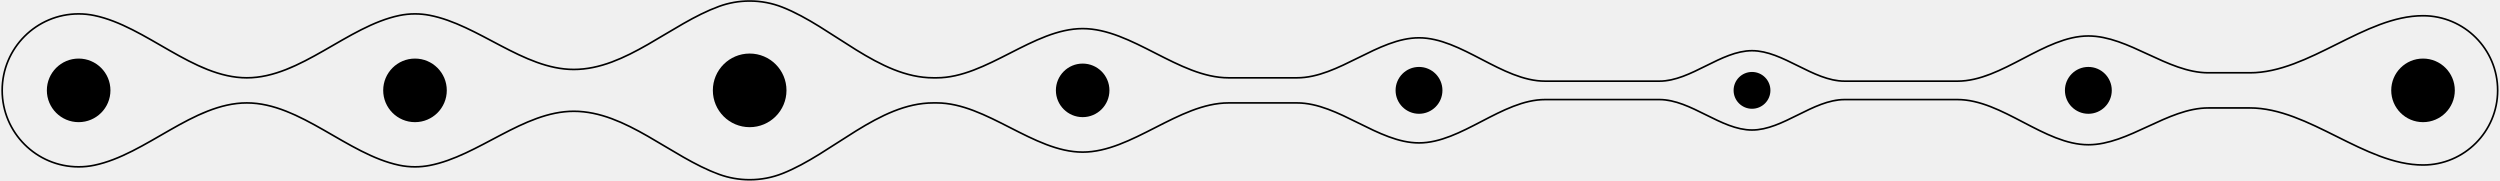
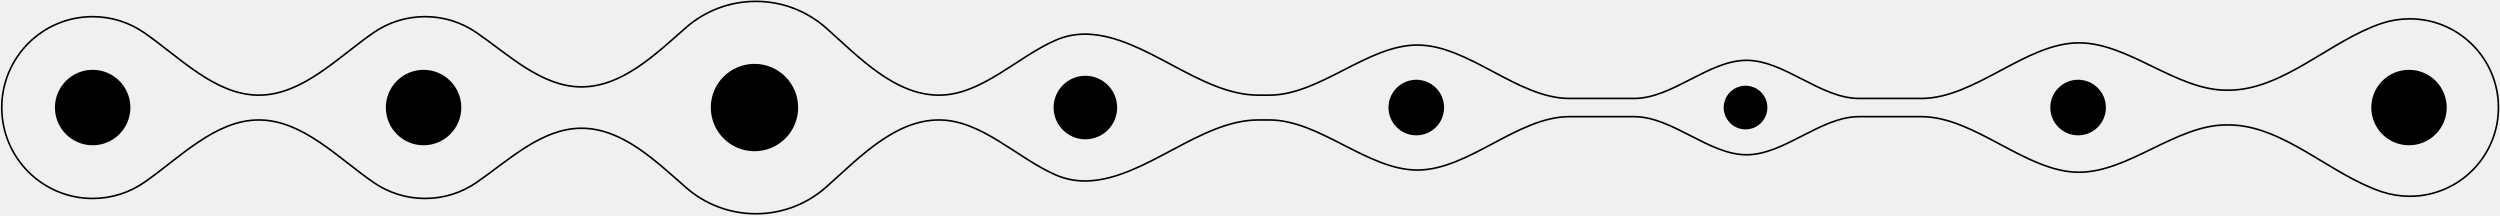
- <svg xmlns="http://www.w3.org/2000/svg" width="1494" height="108" viewBox="0 0 1494 108" fill="none">
+ <svg xmlns="http://www.w3.org/2000/svg" width="1511" height="130" viewBox="0 0 1511 130" fill="none">
  <mask id="path-1-inside-1_4906_5187" fill="white">
-     <path d="M448 0.102C454.971 0.102 461.633 1.425 467.748 3.834C497.916 15.719 525.313 46.002 557.738 46.002H559.769C589.359 46.002 617.41 16.6 647 16.6V16.6V16.6C676.59 16.6 704.641 46.002 734.231 46.002H775.082C799.824 46.002 823.258 22.1 848 22.1V22.1V22.1C873.573 22.1 897.838 48.002 923.411 48.002H991.594C1010.39 48.002 1028.2 29.8 1047 29.8V29.8V29.8C1065.8 29.8 1083.61 48.002 1102.41 48.002H1169.74C1196.28 48.002 1221.46 21 1248 21V21V21C1272.35 21 1295.4 43.002 1319.75 43.002H1344.52C1379.63 43.002 1412.89 8.9 1448 8.9V8.9C1472.91 8.9 1493.1 29.092 1493.1 54C1493.1 78.908 1472.91 99.1 1448 99.1V99.1C1412.89 99.1 1379.63 65.002 1344.52 65.002H1319.74C1295.4 65.002 1272.35 87 1248 87V87V87C1221.46 87 1196.28 60.002 1169.74 60.002H1102.4C1083.6 60.002 1065.8 78.2 1047 78.2V78.2V78.2C1028.2 78.2 1010.4 60.002 991.599 60.002H923.405C897.834 60.002 873.571 85.9 848 85.9V85.9V85.9C823.26 85.9 799.828 62.002 775.087 62.002H734.226C704.637 62.002 676.589 91.4 647 91.4V91.4V91.4C617.411 91.4 589.363 62.002 559.774 62.002H557.741C525.315 62.002 497.915 92.287 467.745 104.171C461.63 106.579 454.97 107.902 448 107.902C441.545 107.902 435.355 106.768 429.618 104.687C400.466 94.111 373.898 67.002 342.888 67.002V67.002C312.929 67.002 286.218 93.689 256.803 99.365C253.953 99.914 251.01 100.202 248 100.202C244.751 100.202 241.581 99.867 238.522 99.229C207.399 92.739 179.292 62.002 147.5 62.002V62.002C115.708 62.002 87.601 92.739 56.478 99.229C53.419 99.867 50.249 100.202 47 100.202C21.484 100.202 0.8 79.517 0.8 54.002C0.8 28.486 21.484 7.802 47 7.802C50.249 7.802 53.419 8.137 56.478 8.775C87.601 15.265 115.708 46.002 147.5 46.002V46.002C179.292 46.002 207.399 15.265 238.522 8.775C241.581 8.137 244.751 7.802 248 7.802C251.01 7.802 253.953 8.09 256.803 8.639C286.218 14.315 312.929 41.002 342.888 41.002V41.002C373.898 41.002 400.466 13.893 429.618 3.317C435.355 1.236 441.545 0.102 448 0.102Z" />
+     <path d="M456.83 0.328C473.322 0.328 488.371 6.505 499.792 16.672C519.656 34.353 540.971 57.008 567.564 57.008C593.055 57.008 614.487 34.024 637.855 23.84C643.339 21.45 649.393 20.125 655.756 20.125C656.368 20.125 656.977 20.137 657.583 20.162C692.644 21.566 725.443 57.008 760.533 57.008H767.182C797.542 57.008 826.322 26.719 856.682 26.719C887.834 26.719 917.435 59.008 948.587 59.008H987.625C1010.69 59.008 1032.55 35.961 1055.61 35.961C1078.67 35.961 1100.53 59.008 1123.59 59.008H1161.22C1193.52 59.008 1224.23 25.398 1256.53 25.398C1286.77 25.398 1315.4 54.008 1345.63 54.008H1346.86C1379.83 54.008 1408.14 23.987 1439.44 13.617C1444.79 11.843 1450.51 10.883 1456.46 10.883C1486.34 10.883 1510.56 35.113 1510.56 65.003C1510.56 94.892 1486.34 119.123 1456.46 119.123C1450.52 119.123 1444.8 118.165 1439.46 116.396C1408.15 106.036 1379.83 76.008 1346.85 76.008H1345.61C1315.38 76.008 1286.76 104.599 1256.53 104.599C1224.24 104.599 1193.54 71.008 1161.24 71.008H1123.57C1100.52 71.008 1078.66 94.041 1055.61 94.041C1032.55 94.041 1010.7 71.008 987.642 71.008H948.564C917.419 71.008 887.827 103.278 856.682 103.278C826.33 103.278 797.557 73.008 767.205 73.008H760.546C725.447 73.008 692.635 108.459 657.563 109.849C656.964 109.873 656.361 109.885 655.756 109.885C649.394 109.885 643.341 108.56 637.858 106.171C614.49 95.99 593.057 73.008 567.567 73.008C540.972 73.008 519.656 95.665 499.79 113.347C488.369 123.513 473.32 129.688 456.83 129.688C440.545 129.688 425.667 123.666 414.299 113.725C395.864 97.606 375.89 78.008 351.402 78.008C327.582 78.008 307.892 97.218 288.266 110.717C279.348 116.852 268.546 120.442 256.904 120.442C245.231 120.442 234.4 116.832 225.468 110.666C203.92 95.791 182.63 73.008 156.446 73.008C130.259 73.008 108.967 95.796 87.416 110.673C78.484 116.839 67.653 120.45 55.978 120.45C25.372 120.45 0.56 95.629 0.56 65.011C0.56 34.392 25.371 9.571 55.978 9.57C67.653 9.57 78.485 13.182 87.418 19.349C108.965 34.224 130.254 57.008 156.438 57.008C182.624 57.008 203.915 34.219 225.464 19.342C234.397 13.174 245.229 9.563 256.904 9.562C268.548 9.562 279.353 13.155 288.272 19.292C307.896 32.795 327.586 52.008 351.407 52.008C375.893 52.008 395.864 32.413 414.295 16.294C425.664 6.352 440.544 0.328 456.83 0.328Z" />
  </mask>
-   <path d="M448 0.102L448 -0.898L448 -0.898L448 0.102ZM1493.1 54L1494.1 54V54H1493.1ZM448 107.902L448 108.902H448V107.902ZM248 100.202L248 101.202H248V100.202ZM47 100.202L47 101.202H47V100.202ZM0.8 54.002L-0.2 54.002V54.002H0.8ZM47 7.802L47 6.802H47L47 7.802ZM248 7.802L248 6.802L248 6.802L248 7.802ZM56.478 8.775L56.682 7.796L56.478 8.775ZM467.745 104.171L467.378 103.241L467.745 104.171ZM448 0.102V1.102C454.843 1.102 461.381 2.401 467.381 4.765L467.748 3.834L468.115 2.904C461.884 0.449 455.098 -0.898 448 -0.898V0.102ZM557.738 46.002V47.002H559.769V46.002V45.002H557.738V46.002ZM734.231 46.002V47.002H775.082V46.002V45.002H734.231V46.002ZM923.411 48.002V49.002H991.594V48.002V47.002H923.411V48.002ZM1102.41 48.002V49.002H1169.74V48.002V47.002H1102.41V48.002ZM1319.75 43.002V44.002H1344.52V43.002V42.002H1319.75V43.002ZM1448 8.9V9.9C1472.36 9.9 1492.1 29.644 1492.1 54H1493.1H1494.1C1494.1 28.54 1473.46 7.9 1448 7.9V8.9ZM1493.1 54L1492.1 54C1492.1 78.356 1472.36 98.1 1448 98.1V99.1V100.1C1473.46 100.1 1494.1 79.46 1494.1 54L1493.1 54ZM1344.52 65.002V64.002H1319.74V65.002V66.002H1344.52V65.002ZM1169.74 60.002V59.002H1102.4V60.002V61.002H1169.74V60.002ZM991.599 60.002V59.002H923.405V60.002V61.002H991.599V60.002ZM775.087 62.002V61.002H734.226V62.002V63.002H775.087V62.002ZM559.774 62.002V61.002H557.741V62.002V63.002H559.774V62.002ZM467.745 104.171L467.378 103.241C461.379 105.604 454.842 106.902 448 106.902V107.902V108.902C455.097 108.902 461.882 107.555 468.111 105.101L467.745 104.171ZM448 107.902L448 106.902C441.663 106.902 435.588 105.788 429.959 103.747L429.618 104.687L429.277 105.627C435.121 107.747 441.427 108.902 448 108.902L448 107.902ZM256.803 99.365L256.613 98.383C253.826 98.92 250.946 99.202 248 99.202V100.202V101.202C251.074 101.202 254.08 100.908 256.992 100.346L256.803 99.365ZM248 100.202L248 99.202C244.82 99.202 241.718 98.874 238.726 98.25L238.522 99.229L238.318 100.208C241.444 100.86 244.682 101.202 248 101.202L248 100.202ZM56.478 99.229L56.274 98.25C53.282 98.874 50.18 99.202 47 99.202V100.202V101.202C50.318 101.202 53.556 100.86 56.682 100.208L56.478 99.229ZM47 100.202L47 99.202C22.037 99.202 1.8 78.965 1.8 54.002H0.8H-0.2C-0.2 80.07 20.932 101.202 47 101.202L47 100.202ZM0.8 54.002L1.8 54.002C1.8 29.039 22.037 8.802 47 8.802L47 7.802L47 6.802C20.932 6.802 -0.2 27.934 -0.2 54.002L0.8 54.002ZM47 7.802V8.802C50.18 8.802 53.282 9.13 56.274 9.754L56.478 8.775L56.682 7.796C53.556 7.144 50.318 6.802 47 6.802V7.802ZM238.522 8.775L238.726 9.754C241.718 9.13 244.82 8.802 248 8.802L248 7.802L248 6.802C244.682 6.802 241.444 7.144 238.318 7.796L238.522 8.775ZM248 7.802V8.802C250.946 8.802 253.826 9.084 256.613 9.621L256.803 8.639L256.992 7.658C254.08 7.096 251.074 6.802 248 6.802V7.802ZM429.618 3.317L429.959 4.257C435.588 2.216 441.663 1.102 448 1.102L448 0.102L448 -0.898C441.427 -0.898 435.121 0.257 429.277 2.377L429.618 3.317ZM342.888 41.002V42.002C358.675 42.002 373.267 35.102 387.446 26.993C401.704 18.84 415.491 9.506 429.959 4.257L429.618 3.317L429.277 2.377C414.594 7.704 400.521 17.212 386.454 25.257C372.308 33.347 358.111 40.002 342.888 40.002V41.002ZM256.803 8.639L256.613 9.621C271.139 12.424 285.008 20.417 299.178 27.835C313.265 35.21 327.634 42.002 342.888 42.002V41.002V40.002C328.183 40.002 314.217 33.45 300.105 26.063C286.076 18.718 271.882 10.53 256.992 7.658L256.803 8.639ZM147.5 46.002V47.002C163.694 47.002 178.883 39.177 193.757 30.691C208.723 22.152 223.36 12.958 238.726 9.754L238.522 8.775L238.318 7.796C222.561 11.082 207.583 20.501 192.766 28.953C177.859 37.459 163.098 45.002 147.5 45.002V46.002ZM56.478 8.775L56.274 9.754C71.64 12.958 86.277 22.152 101.243 30.691C116.117 39.177 131.306 47.002 147.5 47.002V46.002V45.002C131.902 45.002 117.141 37.459 102.234 28.953C87.417 20.501 72.439 11.082 56.682 7.796L56.478 8.775ZM147.5 62.002V61.002C131.306 61.002 116.117 68.827 101.243 77.313C86.277 85.851 71.64 95.046 56.274 98.25L56.478 99.229L56.682 100.208C72.439 96.922 87.417 87.503 102.234 79.05C117.141 70.545 131.902 63.002 147.5 63.002V62.002ZM1102.4 60.002V59.002C1092.72 59.002 1083.35 63.683 1074.26 68.206C1065.05 72.782 1056.12 77.2 1047 77.2L1047 78.2L1047 79.2C1056.68 79.2 1066.05 74.519 1075.15 69.996C1084.35 65.42 1093.28 61.002 1102.4 61.002V60.002ZM1248 87V86C1235.02 86 1222.32 79.394 1209.33 72.615C1196.46 65.895 1183.3 59.002 1169.74 59.002V60.002V61.002C1182.72 61.002 1195.42 67.608 1208.41 74.388C1221.28 81.107 1234.44 88 1248 88V87ZM1319.74 65.002V64.002C1307.31 64.002 1295.25 69.617 1283.45 75.094C1271.55 80.616 1259.91 86 1248 86V87V88C1260.43 88 1272.49 82.385 1284.29 76.908C1296.19 71.386 1307.83 66.002 1319.74 66.002V65.002ZM1344.52 43.002V44.002C1362.35 44.002 1379.67 35.345 1396.7 26.846C1413.85 18.294 1430.72 9.9 1448 9.9L1448 8.9L1448 7.9C1430.16 7.9 1412.85 16.558 1395.81 25.056C1378.67 33.608 1361.79 42.002 1344.52 42.002V43.002ZM342.888 67.002V66.002C327.634 66.002 313.265 72.794 299.178 80.169C285.008 87.587 271.139 95.58 256.613 98.383L256.803 99.365L256.992 100.346C271.882 97.474 286.076 89.286 300.105 81.941C314.217 74.553 328.183 68.002 342.888 68.002V67.002ZM1169.74 48.002V49.002C1183.3 49.002 1196.46 42.108 1209.33 35.388C1222.32 28.607 1235.02 22 1248 22V21V20C1234.44 20 1221.28 26.894 1208.41 33.614C1195.42 40.395 1182.71 47.002 1169.74 47.002V48.002ZM429.618 104.687L429.959 103.747C415.491 98.498 401.704 89.164 387.446 81.01C373.267 72.901 358.675 66.002 342.888 66.002V67.002V68.002C358.111 68.002 372.308 74.657 386.454 82.747C400.521 90.791 414.594 100.3 429.277 105.627L429.618 104.687ZM1047 29.8L1047 30.8C1056.12 30.8 1065.05 35.219 1074.26 39.796C1083.36 44.32 1092.73 49.002 1102.41 49.002V48.002V47.002C1093.28 47.002 1084.35 42.583 1075.15 38.005C1066.05 33.481 1056.68 28.8 1047 28.8L1047 29.8ZM557.741 62.002V61.002C541.227 61.002 526.062 68.713 511.372 77.779C496.598 86.897 482.353 97.342 467.378 103.241L467.745 104.171L468.111 105.101C483.307 99.116 497.847 88.476 512.422 79.481C527.081 70.434 541.83 63.002 557.741 63.002V62.002ZM991.594 48.002V49.002C1001.27 49.002 1010.64 44.32 1019.74 39.796C1028.95 35.219 1037.88 30.8 1047 30.8V29.8V28.8C1037.32 28.8 1027.95 33.481 1018.85 38.005C1009.65 42.583 1000.72 47.002 991.594 47.002V48.002ZM734.226 62.002V61.002C719.146 61.002 704.512 68.489 690.159 75.81C675.694 83.188 661.508 90.4 647 90.4L647 91.4L647 92.4C662.08 92.4 676.714 84.913 691.067 77.592C705.532 70.214 719.717 63.002 734.226 63.002V62.002ZM775.082 46.002V47.002C787.732 47.002 799.995 40.896 811.986 34.947C824.083 28.945 835.908 23.1 848 23.1V22.1V21.1C835.35 21.1 823.087 27.206 811.097 33.155C798.999 39.157 787.175 45.002 775.082 45.002V46.002ZM848 85.9V84.9C835.908 84.9 824.084 79.056 811.988 73.055C799.998 67.107 787.736 61.002 775.087 61.002V62.002V63.002C787.179 63.002 799.003 68.846 811.099 74.847C823.089 80.795 835.351 86.9 848 86.9V85.9ZM647 16.6L647 17.6C661.509 17.6 675.695 24.813 690.161 32.192C704.516 39.514 719.15 47.002 734.231 47.002V46.002V45.002C719.722 45.002 705.536 37.789 691.07 30.41C676.715 23.088 662.081 15.6 647 15.6L647 16.6ZM1448 99.1L1448 98.1C1430.72 98.1 1413.85 89.707 1396.71 81.156C1379.67 72.658 1362.36 64.002 1344.52 64.002V65.002V66.002C1361.8 66.002 1378.67 74.394 1395.81 82.946C1412.85 91.443 1430.16 100.1 1448 100.1L1448 99.1ZM647 91.4V90.4C632.492 90.4 618.306 83.188 603.841 75.81C589.488 68.489 574.854 61.002 559.774 61.002V62.002V63.002C574.283 63.002 588.468 70.214 602.933 77.592C617.286 84.913 631.92 92.4 647 92.4V91.4ZM848 22.1L848 23.1C860.495 23.1 872.728 29.433 885.244 35.938C897.646 42.384 910.333 49.002 923.411 49.002V48.002V47.002C910.915 47.002 898.683 40.669 886.166 34.163C873.764 27.718 861.077 21.1 848 21.1L848 22.1ZM238.522 99.229L238.726 98.25C223.36 95.046 208.723 85.851 193.757 77.313C178.883 68.827 163.694 61.002 147.5 61.002V62.002V63.002C163.098 63.002 177.859 70.545 192.766 79.05C207.583 87.503 222.561 96.922 238.318 100.208L238.522 99.229ZM1248 21V22C1259.91 22 1271.56 27.385 1283.45 32.908C1295.26 38.386 1307.31 44.002 1319.75 44.002V43.002V42.002C1307.84 42.002 1296.19 36.617 1284.3 31.094C1272.49 25.616 1260.44 20 1248 20V21ZM923.405 60.002V59.002C910.329 59.002 897.643 65.619 885.242 72.064C872.726 78.568 860.495 84.9 848 84.9L848 85.9L848 86.9C861.077 86.9 873.762 80.283 886.164 73.838C898.68 67.334 910.911 61.002 923.405 61.002V60.002ZM559.769 46.002V47.002C574.85 47.002 589.484 39.514 603.839 32.192C618.305 24.813 632.491 17.6 647 17.6V16.6V15.6C631.919 15.6 617.285 23.088 602.93 30.41C588.464 37.789 574.278 45.002 559.769 45.002V46.002ZM1047 78.2V77.2C1037.88 77.2 1028.95 72.782 1019.74 68.206C1010.65 63.683 1001.28 59.002 991.599 59.002V60.002V61.002C1000.72 61.002 1009.65 65.42 1018.85 69.996C1027.95 74.519 1037.32 79.2 1047 79.2V78.2ZM467.748 3.834L467.381 4.765C482.355 10.664 496.598 21.108 511.371 30.226C526.06 39.292 541.224 47.002 557.738 47.002V46.002V45.002C541.827 45.002 527.08 37.571 512.422 28.524C497.848 19.529 483.309 8.89 468.115 2.904L467.748 3.834Z" fill="black" mask="url(#path-1-inside-1_4906_5187)" />
-   <circle cx="47" cy="54" r="19" fill="black" />
-   <circle cx="647" cy="54" r="16" fill="black" />
-   <circle cx="1448" cy="54" r="19" fill="black" />
-   <circle cx="1248" cy="54" r="14" fill="black" />
-   <circle cx="1047" cy="54" r="11" fill="black" />
-   <circle cx="848" cy="54" r="14" fill="black" />
-   <circle cx="448" cy="54" r="22" fill="black" />
-   <circle cx="248" cy="54" r="19" fill="black" />
+   <path d="M456.83 0.328V-0.672V0.328ZM655.756 20.125V19.125V20.125ZM1456.46 10.883V9.883V10.883ZM1510.56 65.003H1511.56H1510.56ZM1456.46 119.123V120.123V119.123ZM655.756 109.885V110.885V109.885ZM456.83 129.688V130.688V129.688ZM256.904 120.442V121.442V120.442ZM55.978 120.45L55.978 121.45H55.978V120.45ZM0.56 65.011H-0.44V65.011L0.56 65.011ZM55.978 9.57V8.57H55.978L55.978 9.57ZM256.904 9.562V8.562V9.562ZM87.418 19.349L86.85 20.172L87.418 19.349ZM288.266 110.717L287.7 109.893L288.266 110.717ZM414.299 113.725L413.641 114.478L414.299 113.725ZM499.79 113.347L499.125 112.6L499.79 113.347ZM657.583 20.162L657.543 21.161L657.583 20.162ZM1439.46 116.396L1439.77 115.446L1439.46 116.396ZM637.855 23.84L637.456 22.923L637.855 23.84ZM499.792 16.672L500.457 15.925L499.792 16.672ZM456.83 0.328V1.328C473.067 1.328 487.882 7.408 499.127 17.419L499.792 16.672L500.457 15.925C488.859 5.601 473.576 -0.672 456.83 -0.672V0.328ZM637.855 23.84L638.255 24.757C643.615 22.421 649.533 21.125 655.756 21.125V20.125V19.125C649.253 19.125 643.063 20.48 637.456 22.923L637.855 23.84ZM655.756 20.125V21.125C656.354 21.125 656.95 21.137 657.543 21.161L657.583 20.162L657.623 19.162C657.003 19.137 656.381 19.125 655.756 19.125V20.125ZM760.533 57.008V58.008H767.182V57.008V56.008H760.533V57.008ZM948.587 59.008V60.008H987.625V59.008V58.008H948.587V59.008ZM1123.59 59.008V60.008H1161.22V59.008V58.008H1123.59V59.008ZM1345.63 54.008V55.008H1346.86V54.008V53.008H1345.63V54.008ZM1439.44 13.617L1439.75 14.566C1445 12.826 1450.62 11.883 1456.46 11.883V10.883V9.883C1450.4 9.883 1444.57 10.861 1439.12 12.668L1439.44 13.617ZM1456.46 10.883V11.883C1485.79 11.883 1509.56 35.665 1509.56 65.003H1510.56H1511.56C1511.56 34.561 1486.89 9.883 1456.46 9.883V10.883ZM1510.56 65.003H1509.56C1509.56 94.341 1485.79 118.123 1456.46 118.123V119.123V120.123C1486.89 120.123 1511.56 95.445 1511.56 65.003H1510.56ZM1456.46 119.123V118.123C1450.63 118.123 1445.02 117.183 1439.77 115.446L1439.46 116.396L1439.14 117.345C1444.59 119.148 1450.41 120.123 1456.46 120.123V119.123ZM1346.85 76.008V75.008H1345.61V76.008V77.008H1346.85V76.008ZM1161.24 71.008V70.008H1123.57V71.008V72.008H1161.24V71.008ZM987.642 71.008V70.008H948.564V71.008V72.008H987.642V71.008ZM767.205 73.008V72.008H760.546V73.008V74.008H767.205V73.008ZM657.563 109.849L657.524 108.85C656.937 108.873 656.348 108.885 655.756 108.885V109.885V110.885C656.374 110.885 656.99 110.873 657.603 110.848L657.563 109.849ZM655.756 109.885V108.885C649.534 108.885 643.617 107.589 638.258 105.254L637.858 106.171L637.459 107.088C643.065 109.531 649.254 110.885 655.756 110.885V109.885ZM499.79 113.347L499.125 112.6C487.88 122.609 473.066 128.688 456.83 128.688V129.688V130.688C473.575 130.688 488.858 124.416 500.455 114.094L499.79 113.347ZM456.83 129.688V128.688C440.797 128.688 426.15 122.76 414.957 112.973L414.299 113.725L413.641 114.478C425.184 124.572 440.294 130.688 456.83 130.688V129.688ZM288.266 110.717L287.7 109.893C278.943 115.917 268.337 119.442 256.904 119.442V120.442V121.442C268.754 121.442 279.754 117.787 288.833 111.541L288.266 110.717ZM256.904 120.442V119.442C245.44 119.442 234.807 115.897 226.036 109.843L225.468 110.666L224.9 111.489C233.994 117.766 245.021 121.442 256.904 121.442V120.442ZM87.416 110.673L86.848 109.85C78.077 115.905 67.443 119.45 55.978 119.45V120.45V121.45C67.862 121.45 78.89 117.774 87.984 111.496L87.416 110.673ZM55.978 120.45L55.978 119.45C25.924 119.45 1.56 95.077 1.56 65.011L0.56 65.011L-0.44 65.011C-0.44 96.181 24.819 121.45 55.978 121.45L55.978 120.45ZM0.56 65.011H1.56C1.56 34.944 25.924 10.571 55.978 10.57L55.978 9.57L55.978 8.57C24.819 8.571 -0.44 33.84 -0.44 65.011H0.56ZM55.978 9.57V10.57C67.444 10.57 78.078 14.116 86.85 20.172L87.418 19.349L87.986 18.526C78.891 12.247 67.863 8.57 55.978 8.57V9.57ZM225.464 19.342L226.032 20.165C234.804 14.109 245.438 10.562 256.904 10.562V9.562V8.562C245.02 8.563 233.991 12.24 224.896 18.519L225.464 19.342ZM256.904 9.562V10.562C268.339 10.562 278.948 14.09 287.705 20.116L288.272 19.292L288.839 18.468C279.759 12.22 268.757 8.562 256.904 8.562V9.562ZM414.295 16.294L414.954 17.047C426.147 7.258 440.795 1.328 456.83 1.328V0.328V-0.672C440.292 -0.672 425.181 5.446 413.637 15.541L414.295 16.294ZM351.407 52.008V53.008C363.926 53.008 375.235 47.997 385.677 41.027C396.104 34.067 405.773 25.075 414.954 17.047L414.295 16.294L413.637 15.541C404.386 23.631 394.854 32.497 384.566 39.364C374.293 46.221 363.374 51.008 351.407 51.008V52.008ZM288.272 19.292L287.705 20.116C292.592 23.478 297.479 27.194 302.47 30.903C307.45 34.605 312.522 38.293 317.735 41.561C328.154 48.093 339.223 53.008 351.407 53.008V52.008V51.008C339.771 51.008 329.084 46.316 318.797 39.866C313.657 36.643 308.638 32.996 303.663 29.298C298.698 25.607 293.765 21.857 288.839 18.468L288.272 19.292ZM156.438 57.008V58.008C169.826 58.008 181.897 52.182 193.246 44.585C198.924 40.784 204.45 36.52 209.884 32.293C215.327 28.058 220.673 23.864 226.032 20.165L225.464 19.342L224.896 18.519C219.48 22.258 214.084 26.492 208.656 30.714C203.218 34.944 197.745 39.167 192.133 42.923C180.903 50.44 169.236 56.008 156.438 56.008V57.008ZM87.418 19.349L86.85 20.172C92.208 23.871 97.553 28.064 102.996 32.298C108.43 36.524 113.955 40.788 119.633 44.588C130.981 52.183 143.051 58.008 156.438 58.008V57.008V56.008C143.641 56.008 131.975 50.441 120.745 42.926C115.135 39.17 109.661 34.949 104.224 30.719C98.797 26.498 93.401 22.265 87.986 18.526L87.418 19.349ZM156.446 73.008V72.008C143.057 72.008 130.986 77.834 119.636 85.431C113.958 89.231 108.431 93.495 102.997 97.722C97.554 101.957 92.207 106.151 86.848 109.85L87.416 110.673L87.984 111.496C93.401 107.757 98.797 103.523 104.225 99.301C109.663 95.071 115.137 90.849 120.749 87.093C131.979 79.576 143.647 74.008 156.446 74.008V73.008ZM1123.57 71.008V70.008C1111.76 70.008 1100.31 75.905 1089.14 81.635C1077.85 87.422 1066.85 93.041 1055.61 93.041V94.041V95.041C1067.42 95.041 1078.88 89.144 1090.05 83.414C1101.33 77.627 1112.33 72.008 1123.57 72.008V71.008ZM1256.53 104.599V103.599C1240.68 103.599 1225.17 95.35 1209.36 86.921C1193.67 78.555 1177.69 70.008 1161.24 70.008V71.008V72.008C1177.09 72.008 1192.61 80.256 1208.42 88.686C1224.11 97.052 1240.09 105.599 1256.53 105.599V104.599ZM1345.61 76.008V75.008C1330.22 75.008 1315.29 82.281 1300.64 89.404C1285.87 96.577 1271.38 103.599 1256.53 103.599V104.599V105.599C1271.92 105.599 1286.85 98.325 1301.51 91.203C1316.27 84.03 1330.77 77.008 1345.61 77.008V76.008ZM1346.86 54.008V55.008C1363.64 55.008 1379.16 47.372 1394.28 38.565C1409.48 29.712 1424.23 19.708 1439.75 14.566L1439.44 13.617L1439.12 12.668C1423.34 17.896 1408.29 28.088 1393.27 36.837C1378.17 45.633 1363.05 53.008 1346.86 53.008V54.008ZM351.402 78.008V77.008C339.218 77.008 328.149 81.921 317.73 88.453C312.518 91.72 307.445 95.407 302.465 99.109C297.474 102.817 292.586 106.532 287.7 109.893L288.266 110.717L288.833 111.541C293.759 108.153 298.692 104.404 303.658 100.714C308.633 97.016 313.652 93.37 318.792 90.147C329.079 83.699 339.766 79.008 351.402 79.008V78.008ZM1161.22 59.008V60.008C1177.67 60.008 1193.65 51.456 1209.35 43.086C1225.16 34.651 1240.68 26.398 1256.53 26.398V25.398V24.398C1240.08 24.398 1224.1 32.95 1208.4 41.321C1192.59 49.755 1177.07 58.008 1161.22 58.008V59.008ZM414.299 113.725L414.957 112.973C405.775 104.944 396.104 95.951 385.676 88.99C375.232 82.019 363.922 77.008 351.402 77.008V78.008V79.008C363.371 79.008 374.291 83.796 384.565 90.654C394.854 97.521 404.388 106.388 413.641 114.478L414.299 113.725ZM1055.61 35.961V36.961C1066.85 36.961 1077.86 42.584 1089.14 48.374C1100.32 54.107 1111.77 60.008 1123.59 60.008V59.008V58.008C1112.35 58.008 1101.34 52.385 1090.06 46.595C1078.88 40.862 1067.43 34.961 1055.61 34.961V35.961ZM567.567 73.008V72.008C553.976 72.008 541.795 77.799 530.578 85.73C519.38 93.648 509.007 103.804 499.125 112.6L499.79 113.347L500.455 114.094C510.438 105.208 520.657 95.195 531.732 87.363C542.789 79.545 554.564 74.008 567.567 74.008V73.008ZM987.625 59.008V60.008C999.443 60.008 1010.9 54.107 1022.07 48.374C1033.36 42.584 1044.37 36.961 1055.61 36.961V35.961V34.961C1043.79 34.961 1032.33 40.862 1021.16 46.595C1009.87 52.385 998.868 58.008 987.625 58.008V59.008ZM760.546 73.008V72.008C742.702 72.008 725.499 81.014 708.574 90.024C691.54 99.093 674.785 108.166 657.524 108.85L657.563 109.849L657.603 110.848C675.413 110.142 692.6 100.794 709.514 91.79C726.538 82.727 743.291 74.008 760.546 74.008V73.008ZM767.182 57.008V58.008C782.649 58.008 797.659 50.297 812.388 42.753C827.229 35.153 841.789 27.719 856.682 27.719V26.719V25.719C841.215 25.719 826.205 33.43 811.476 40.973C796.635 48.574 782.075 56.008 767.182 56.008V57.008ZM856.682 103.278V102.278C841.793 102.278 827.236 94.849 812.399 87.253C797.674 79.714 782.668 72.008 767.205 72.008V73.008V74.008C782.094 74.008 796.65 81.437 811.488 89.033C826.213 96.572 841.219 104.278 856.682 104.278V103.278ZM657.583 20.162L657.543 21.161C674.799 21.852 691.548 30.926 708.577 39.994C725.496 49.004 742.694 58.008 760.533 58.008V57.008V56.008C743.283 56.008 726.536 47.291 709.517 38.229C692.609 29.225 675.428 19.876 657.623 19.162L657.583 20.162ZM1439.46 116.396L1439.77 115.446C1424.25 110.31 1409.49 100.307 1394.28 91.453C1379.16 82.645 1363.63 75.008 1346.85 75.008V76.008V77.008C1363.05 77.008 1378.17 84.384 1393.28 93.181C1408.3 101.931 1423.36 112.122 1439.14 117.345L1439.46 116.396ZM637.858 106.171L638.258 105.254C626.657 100.2 615.605 92.004 604.031 84.918C592.54 77.885 580.607 72.008 567.567 72.008V73.008V74.008C580.018 74.008 591.546 79.621 602.986 86.624C614.343 93.576 625.691 101.961 637.459 107.088L637.858 106.171ZM856.682 26.719V27.719C871.961 27.719 886.918 35.643 902.165 43.746C917.294 51.787 932.714 60.008 948.587 60.008V59.008V58.008C933.308 58.008 918.351 50.084 903.104 41.98C887.975 33.939 872.555 25.719 856.682 25.719V26.719ZM225.468 110.666L226.036 109.843C220.678 106.144 215.332 101.951 209.889 97.717C204.455 93.491 198.929 89.228 193.251 85.428C181.903 77.833 169.833 72.008 156.446 72.008V73.008V74.008C169.243 74.008 180.909 79.575 192.139 87.09C197.75 90.845 203.223 95.067 208.661 99.296C214.088 103.518 219.484 107.751 224.9 111.489L225.468 110.666ZM1256.53 25.398V26.398C1271.38 26.398 1285.88 33.425 1300.65 40.602C1315.31 47.73 1330.24 55.008 1345.63 55.008V54.008V53.008C1330.79 53.008 1316.29 45.981 1301.52 38.804C1286.86 31.677 1271.93 24.398 1256.53 24.398V25.398ZM948.564 71.008V70.008C932.695 70.008 917.279 78.224 902.154 86.26C886.91 94.359 871.957 102.278 856.682 102.278V103.278V104.278C872.551 104.278 887.967 96.062 903.092 88.026C918.336 79.927 933.289 72.008 948.564 72.008V71.008ZM567.564 57.008V58.008C580.603 58.008 592.537 52.13 604.028 45.096C615.603 38.01 626.654 29.812 638.255 24.757L637.855 23.84L637.456 22.923C625.689 28.051 614.34 36.438 602.983 43.39C591.543 50.394 580.015 56.008 567.564 56.008V57.008ZM1055.61 94.041V93.041C1044.37 93.041 1033.37 87.422 1022.08 81.635C1010.91 75.905 999.457 70.008 987.642 70.008V71.008V72.008C998.882 72.008 1009.88 77.627 1021.17 83.414C1032.34 89.144 1043.79 95.041 1055.61 95.041V94.041ZM499.792 16.672L499.127 17.419C509.008 26.214 519.38 36.37 530.577 44.287C541.793 52.217 553.973 58.008 567.564 58.008V57.008V56.008C554.561 56.008 542.787 50.471 531.732 42.654C520.657 34.823 510.439 24.81 500.457 15.925L499.792 16.672Z" fill="black" mask="url(#path-1-inside-1_4906_5187)" />
+   <circle cx="56" cy="65" r="22.8" fill="black" />
+   <circle cx="656" cy="65" r="19.2" fill="black" />
+   <circle cx="1456" cy="65" r="22.8" fill="black" />
+   <circle cx="1256" cy="65" r="16.8" fill="black" />
+   <circle cx="1055" cy="65" r="13.2" fill="black" />
+   <circle cx="856" cy="65" r="16.8" fill="black" />
+   <circle cx="456" cy="65" r="26.4" fill="black" />
+   <circle cx="256" cy="65" r="22.8" fill="black" />
</svg>
